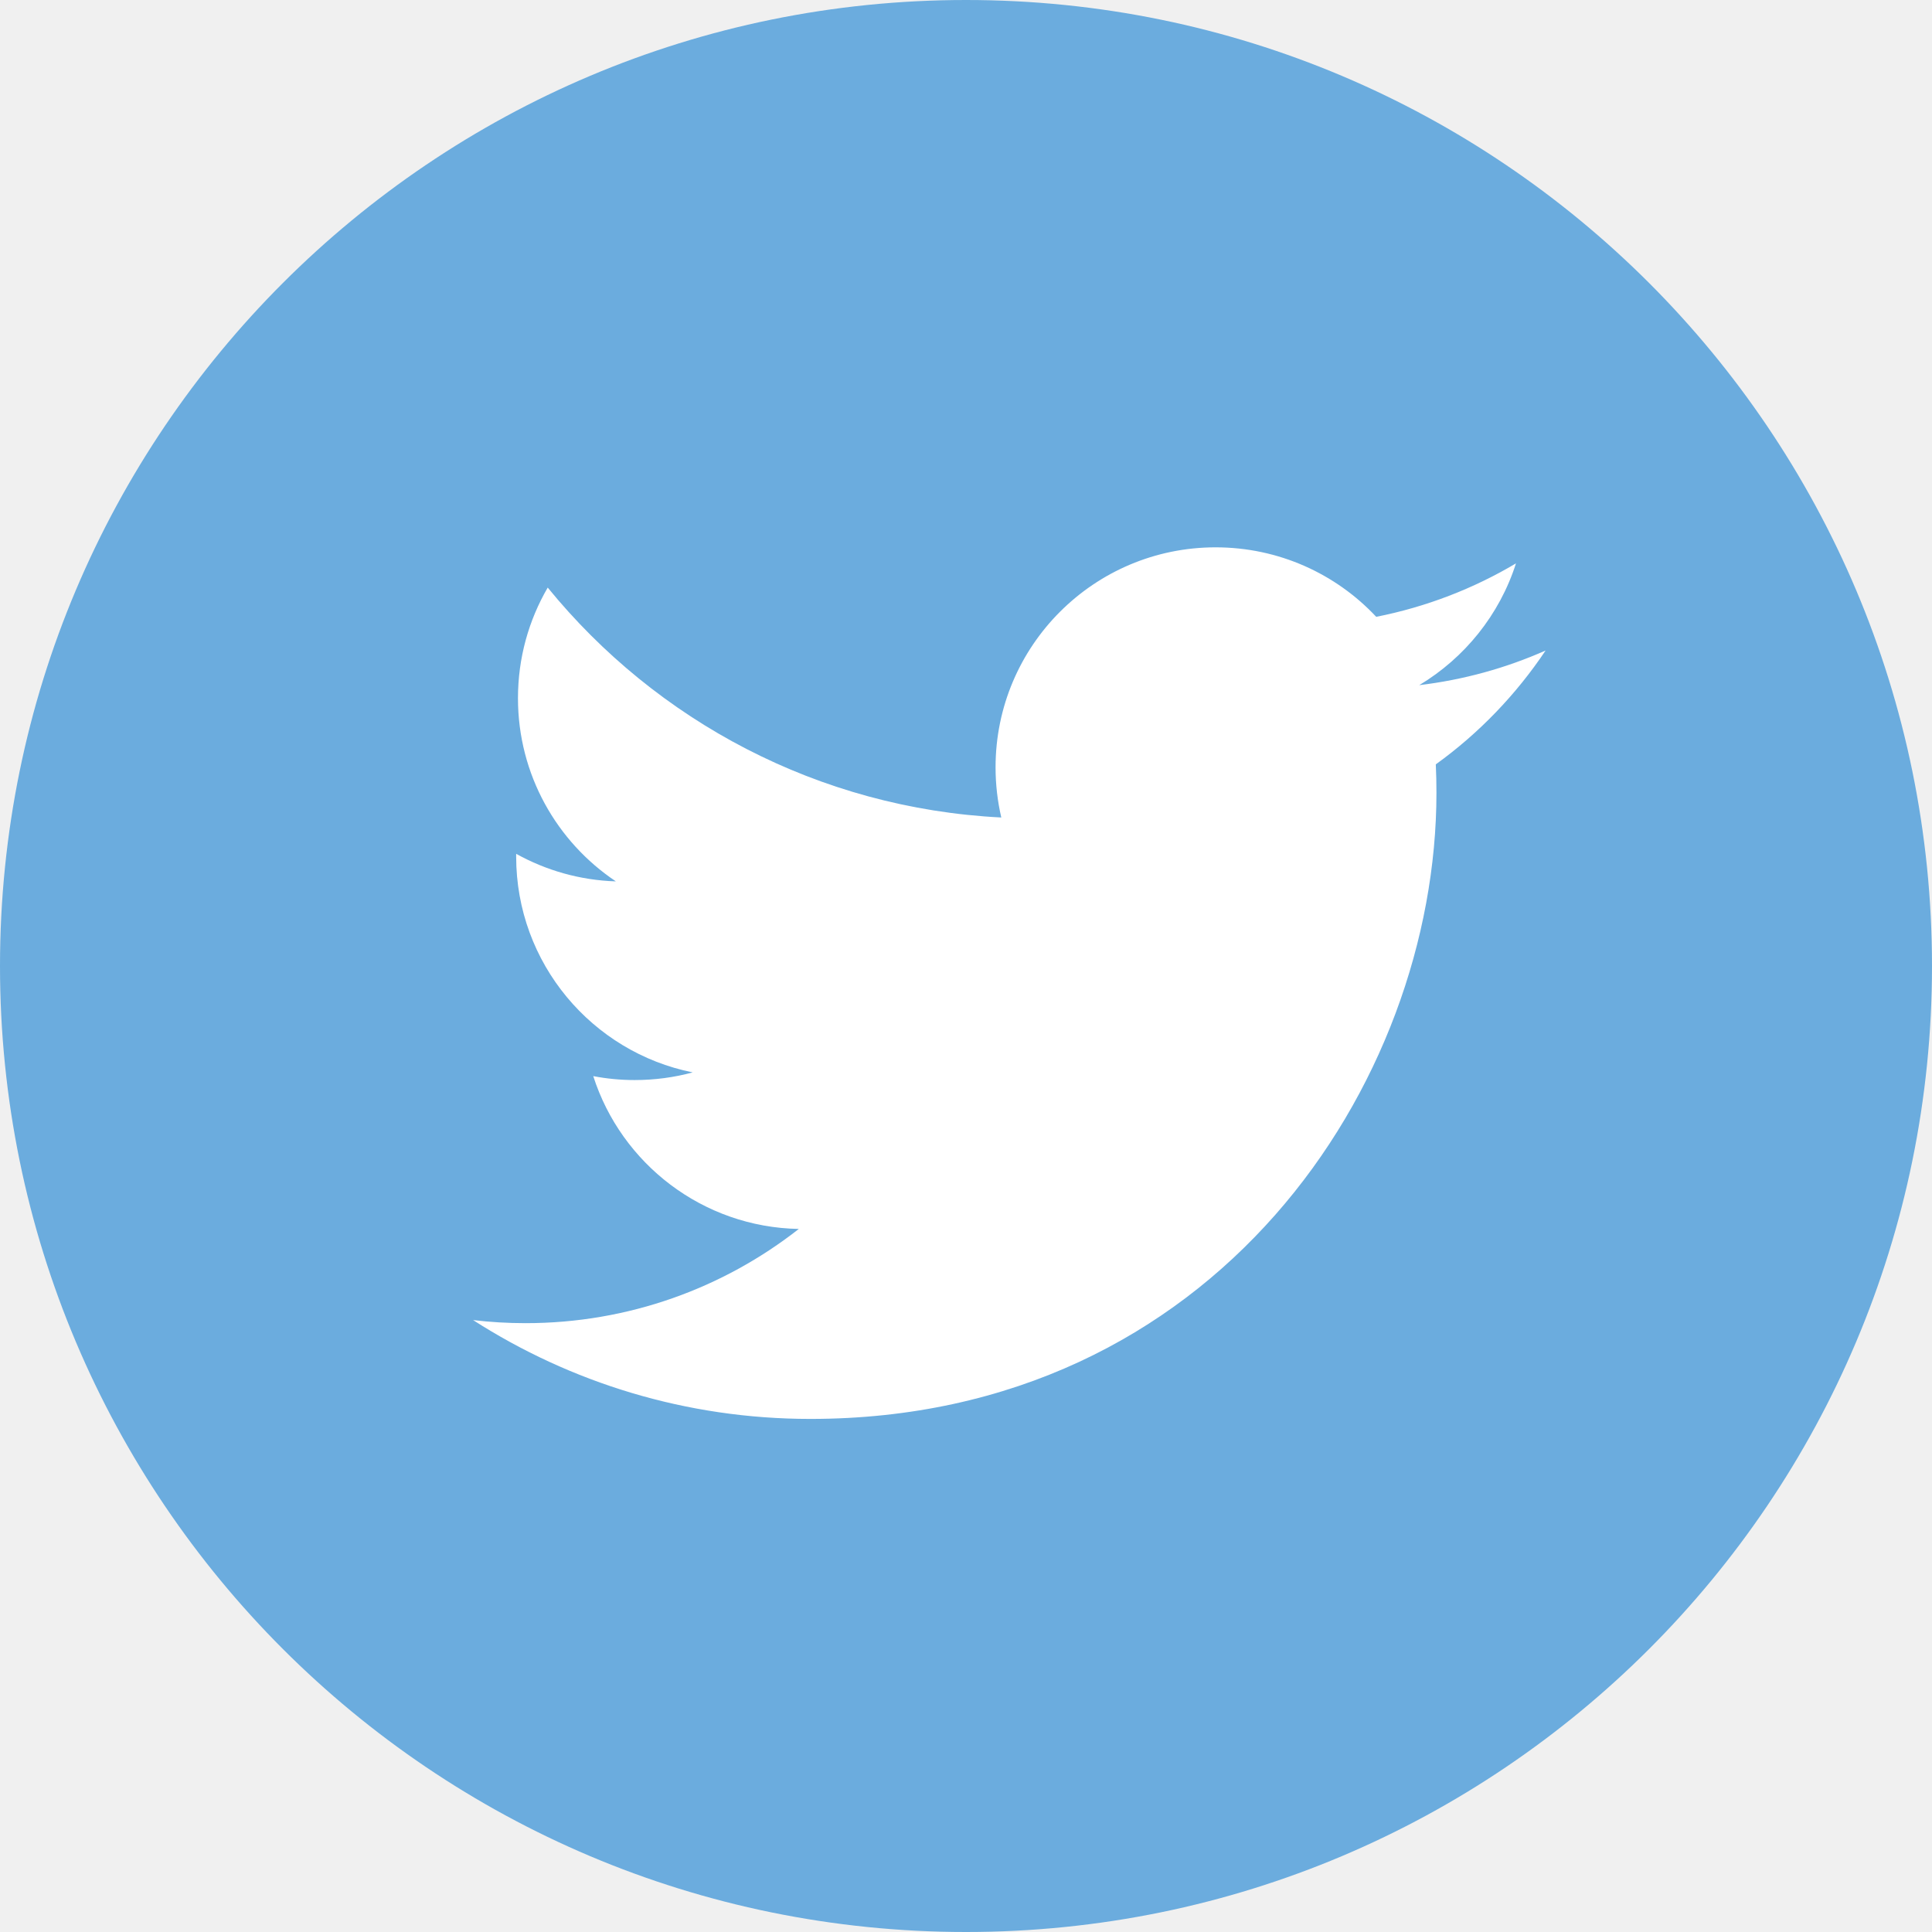
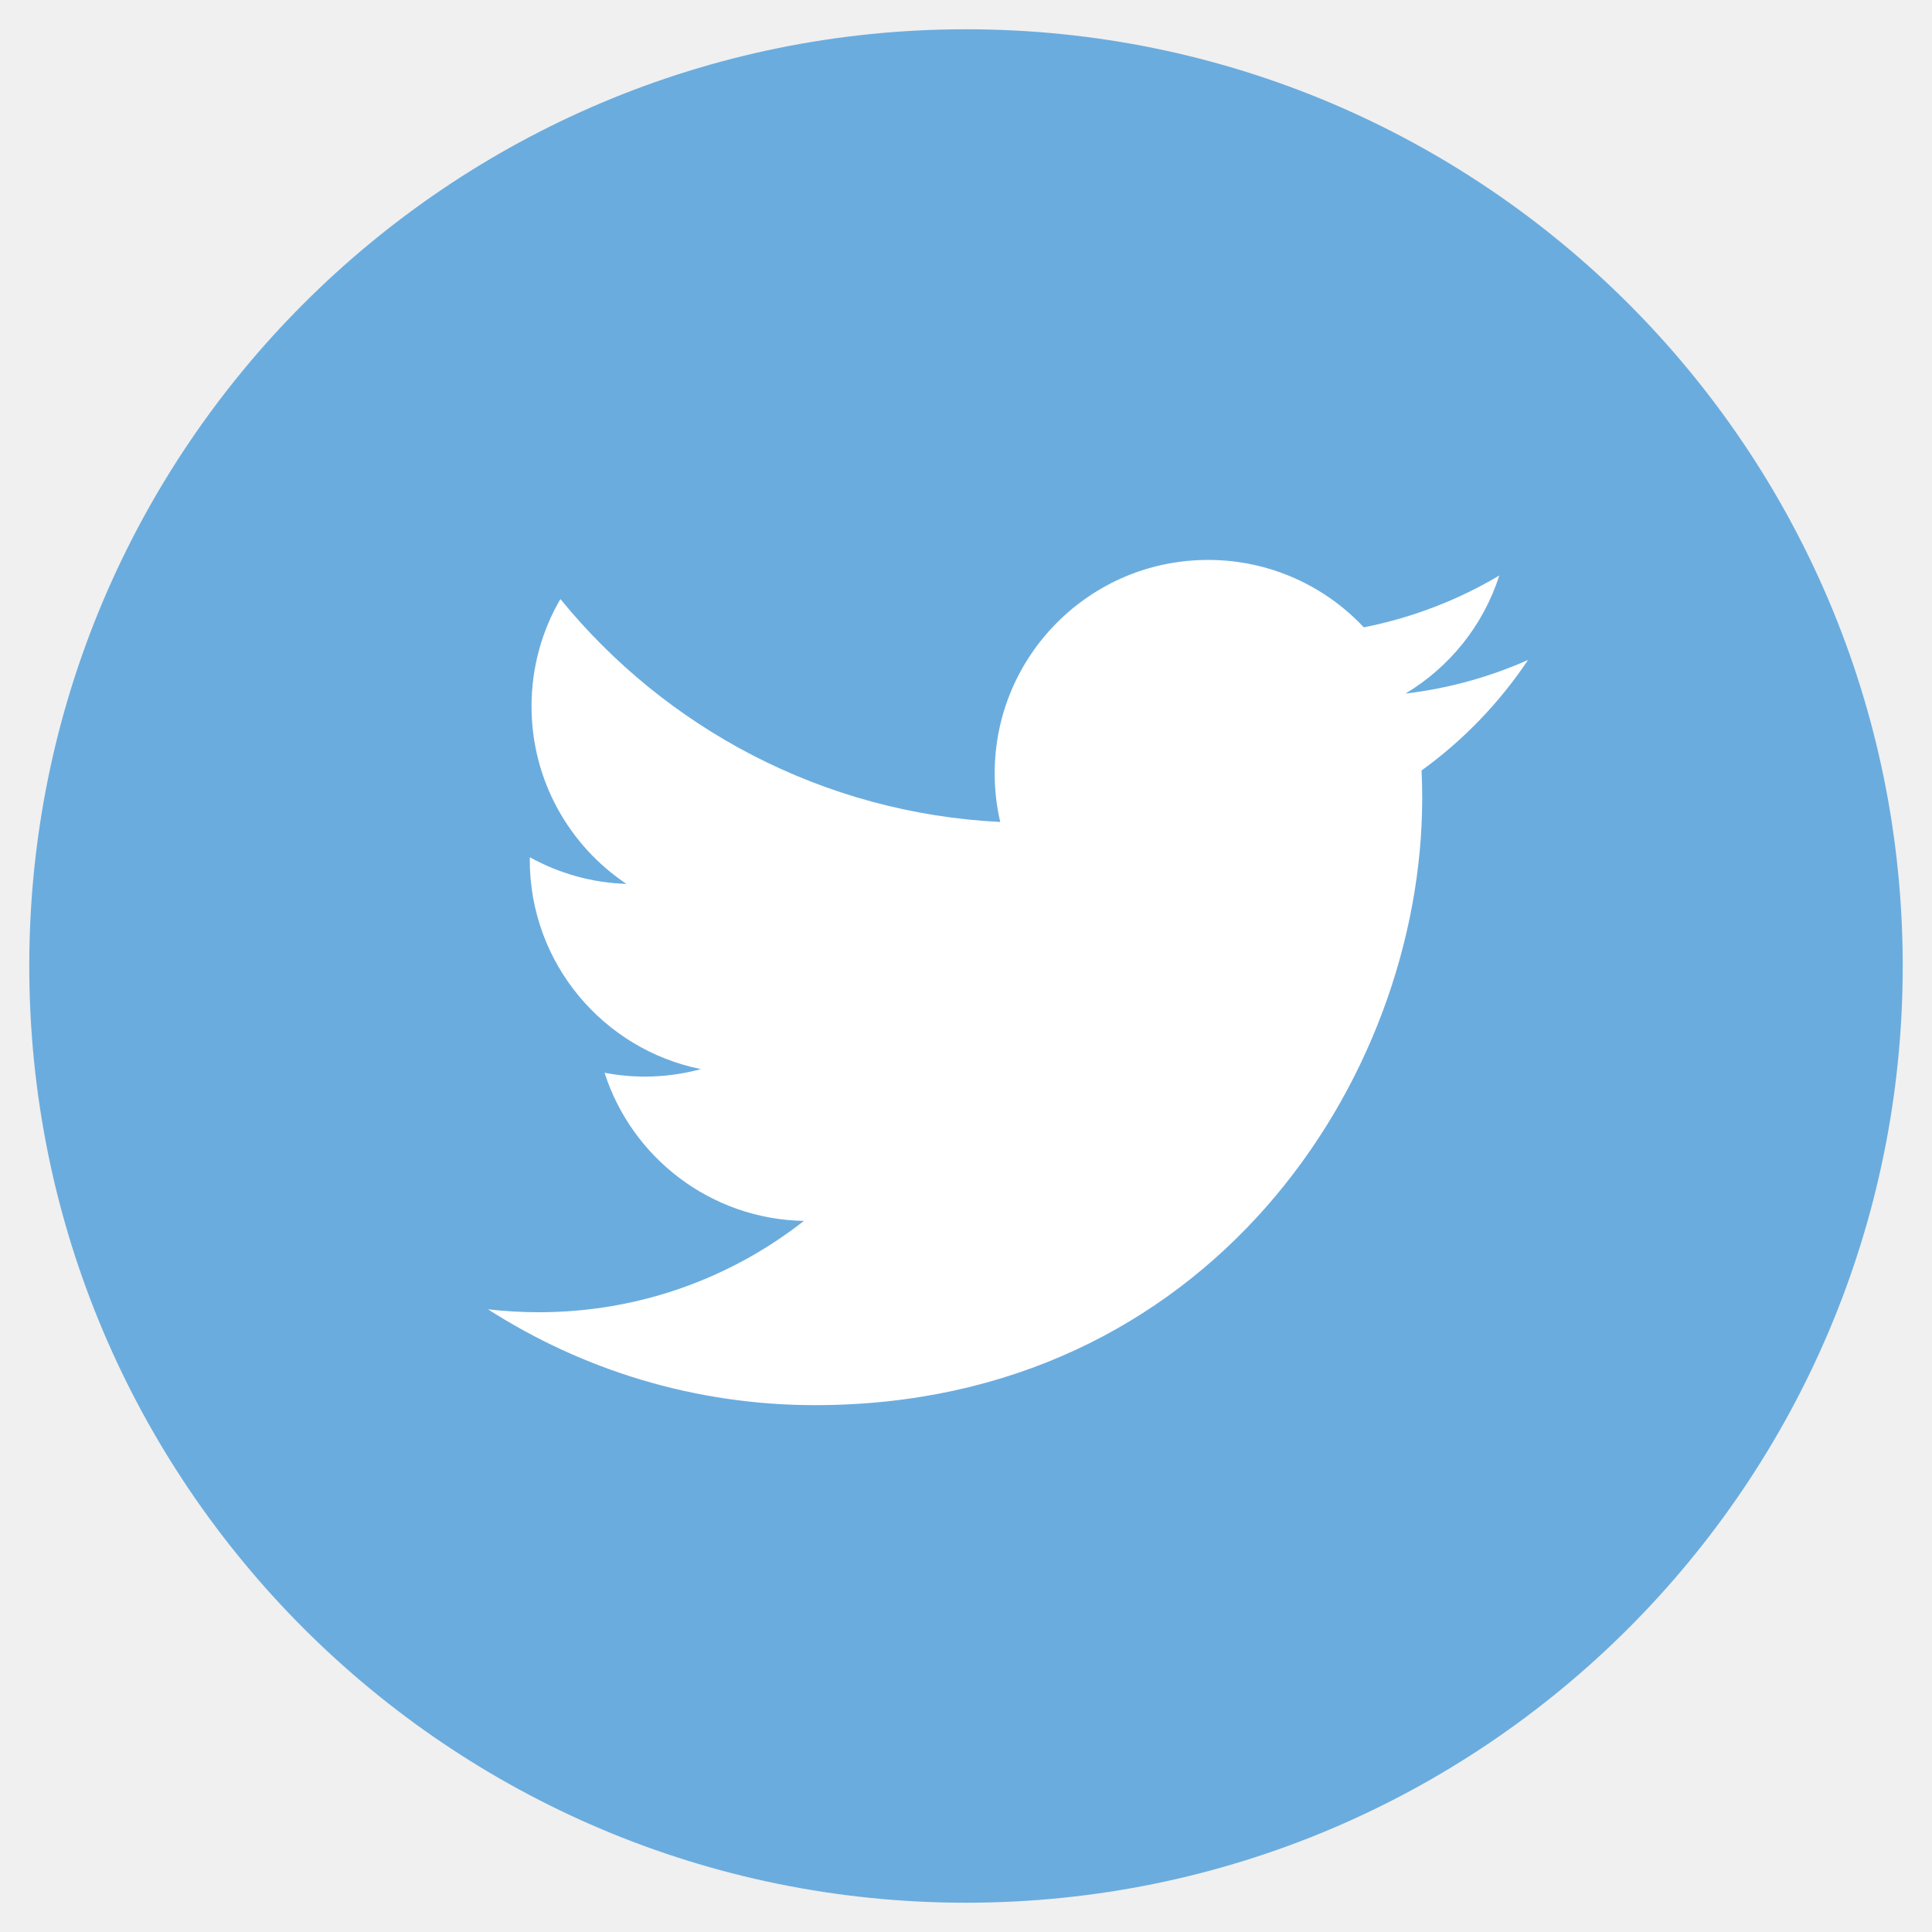
- <svg xmlns="http://www.w3.org/2000/svg" width="30px" height="30px" viewBox="0 0 30 30" version="1.1">
-   <defs />
-   <g id="Page-1" stroke="none" stroke-width="1" fill="none" fill-rule="evenodd">
-     <g id="twitter">
-       <circle id="Oval-1-Copy-5" fill="#6BACDE" cx="15" cy="15" r="15" />
-       <path d="M15.459,11.915 C15.459,12.183 15.49,12.444 15.548,12.694 C12.708,12.552 10.19,11.191 8.505,9.124 C8.211,9.629 8.043,10.215 8.043,10.842 C8.043,12.027 8.646,13.073 9.563,13.686 C9.002,13.668 8.476,13.514 8.015,13.258 L8.015,13.301 C8.015,14.957 9.193,16.338 10.756,16.652 C10.469,16.73 10.167,16.771 9.855,16.771 C9.635,16.771 9.421,16.75 9.212,16.71 C9.647,18.068 10.909,19.056 12.404,19.083 C11.235,19.999 9.762,20.546 8.161,20.546 C7.885,20.546 7.613,20.53 7.346,20.498 C8.858,21.468 10.654,22.033 12.583,22.033 C18.868,22.033 22.305,16.827 22.305,12.312 C22.305,12.163 22.302,12.016 22.295,11.869 C22.963,11.388 23.542,10.786 24,10.101 C23.387,10.373 22.729,10.556 22.038,10.639 C22.743,10.216 23.285,9.546 23.54,8.748 C22.88,9.14 22.148,9.424 21.37,9.578 C20.747,8.913 19.859,8.499 18.876,8.499 C16.989,8.499 15.459,10.028 15.459,11.915 Z" id="Imported-Layers" fill="#FFFFFF" />
-     </g>
+ <svg xmlns="http://www.w3.org/2000/svg" width="66" height="66" viewBox="0 0 66 66">
+   <g transform="translate(1 1)" fill="none" fill-rule="evenodd">
+     <circle fill="#6BACDE" cx="32" cy="32" r="32" />
+     <path d="M32.98 25.42c0 .57.064 1.127.19 1.66-6.06-.303-11.43-3.205-15.026-7.616-.627 1.077-.986 2.33-.986 3.665 0 2.528 1.287 4.76 3.242 6.066-1.195-.038-2.318-.366-3.3-.91l-.002.09c0 3.532 2.513 6.478 5.847 7.147-.612.167-1.255.256-1.92.256-.47 0-.927-.047-1.372-.13.928 2.894 3.62 5.002 6.81 5.06-2.495 1.956-5.638 3.12-9.053 3.12-.588 0-1.17-.034-1.74-.1 3.227 2.067 7.058 3.274 11.175 3.274 13.407 0 20.74-11.107 20.74-20.74 0-.316-.008-.63-.022-.942 1.424-1.028 2.66-2.312 3.637-3.774-1.307.58-2.712.972-4.187 1.148 1.506-.902 2.66-2.33 3.205-4.033-1.408.836-2.968 1.442-4.628 1.77-1.33-1.418-3.224-2.303-5.32-2.303-4.027 0-7.29 3.264-7.29 7.29z" fill="#FFF" />
  </g>
</svg>
